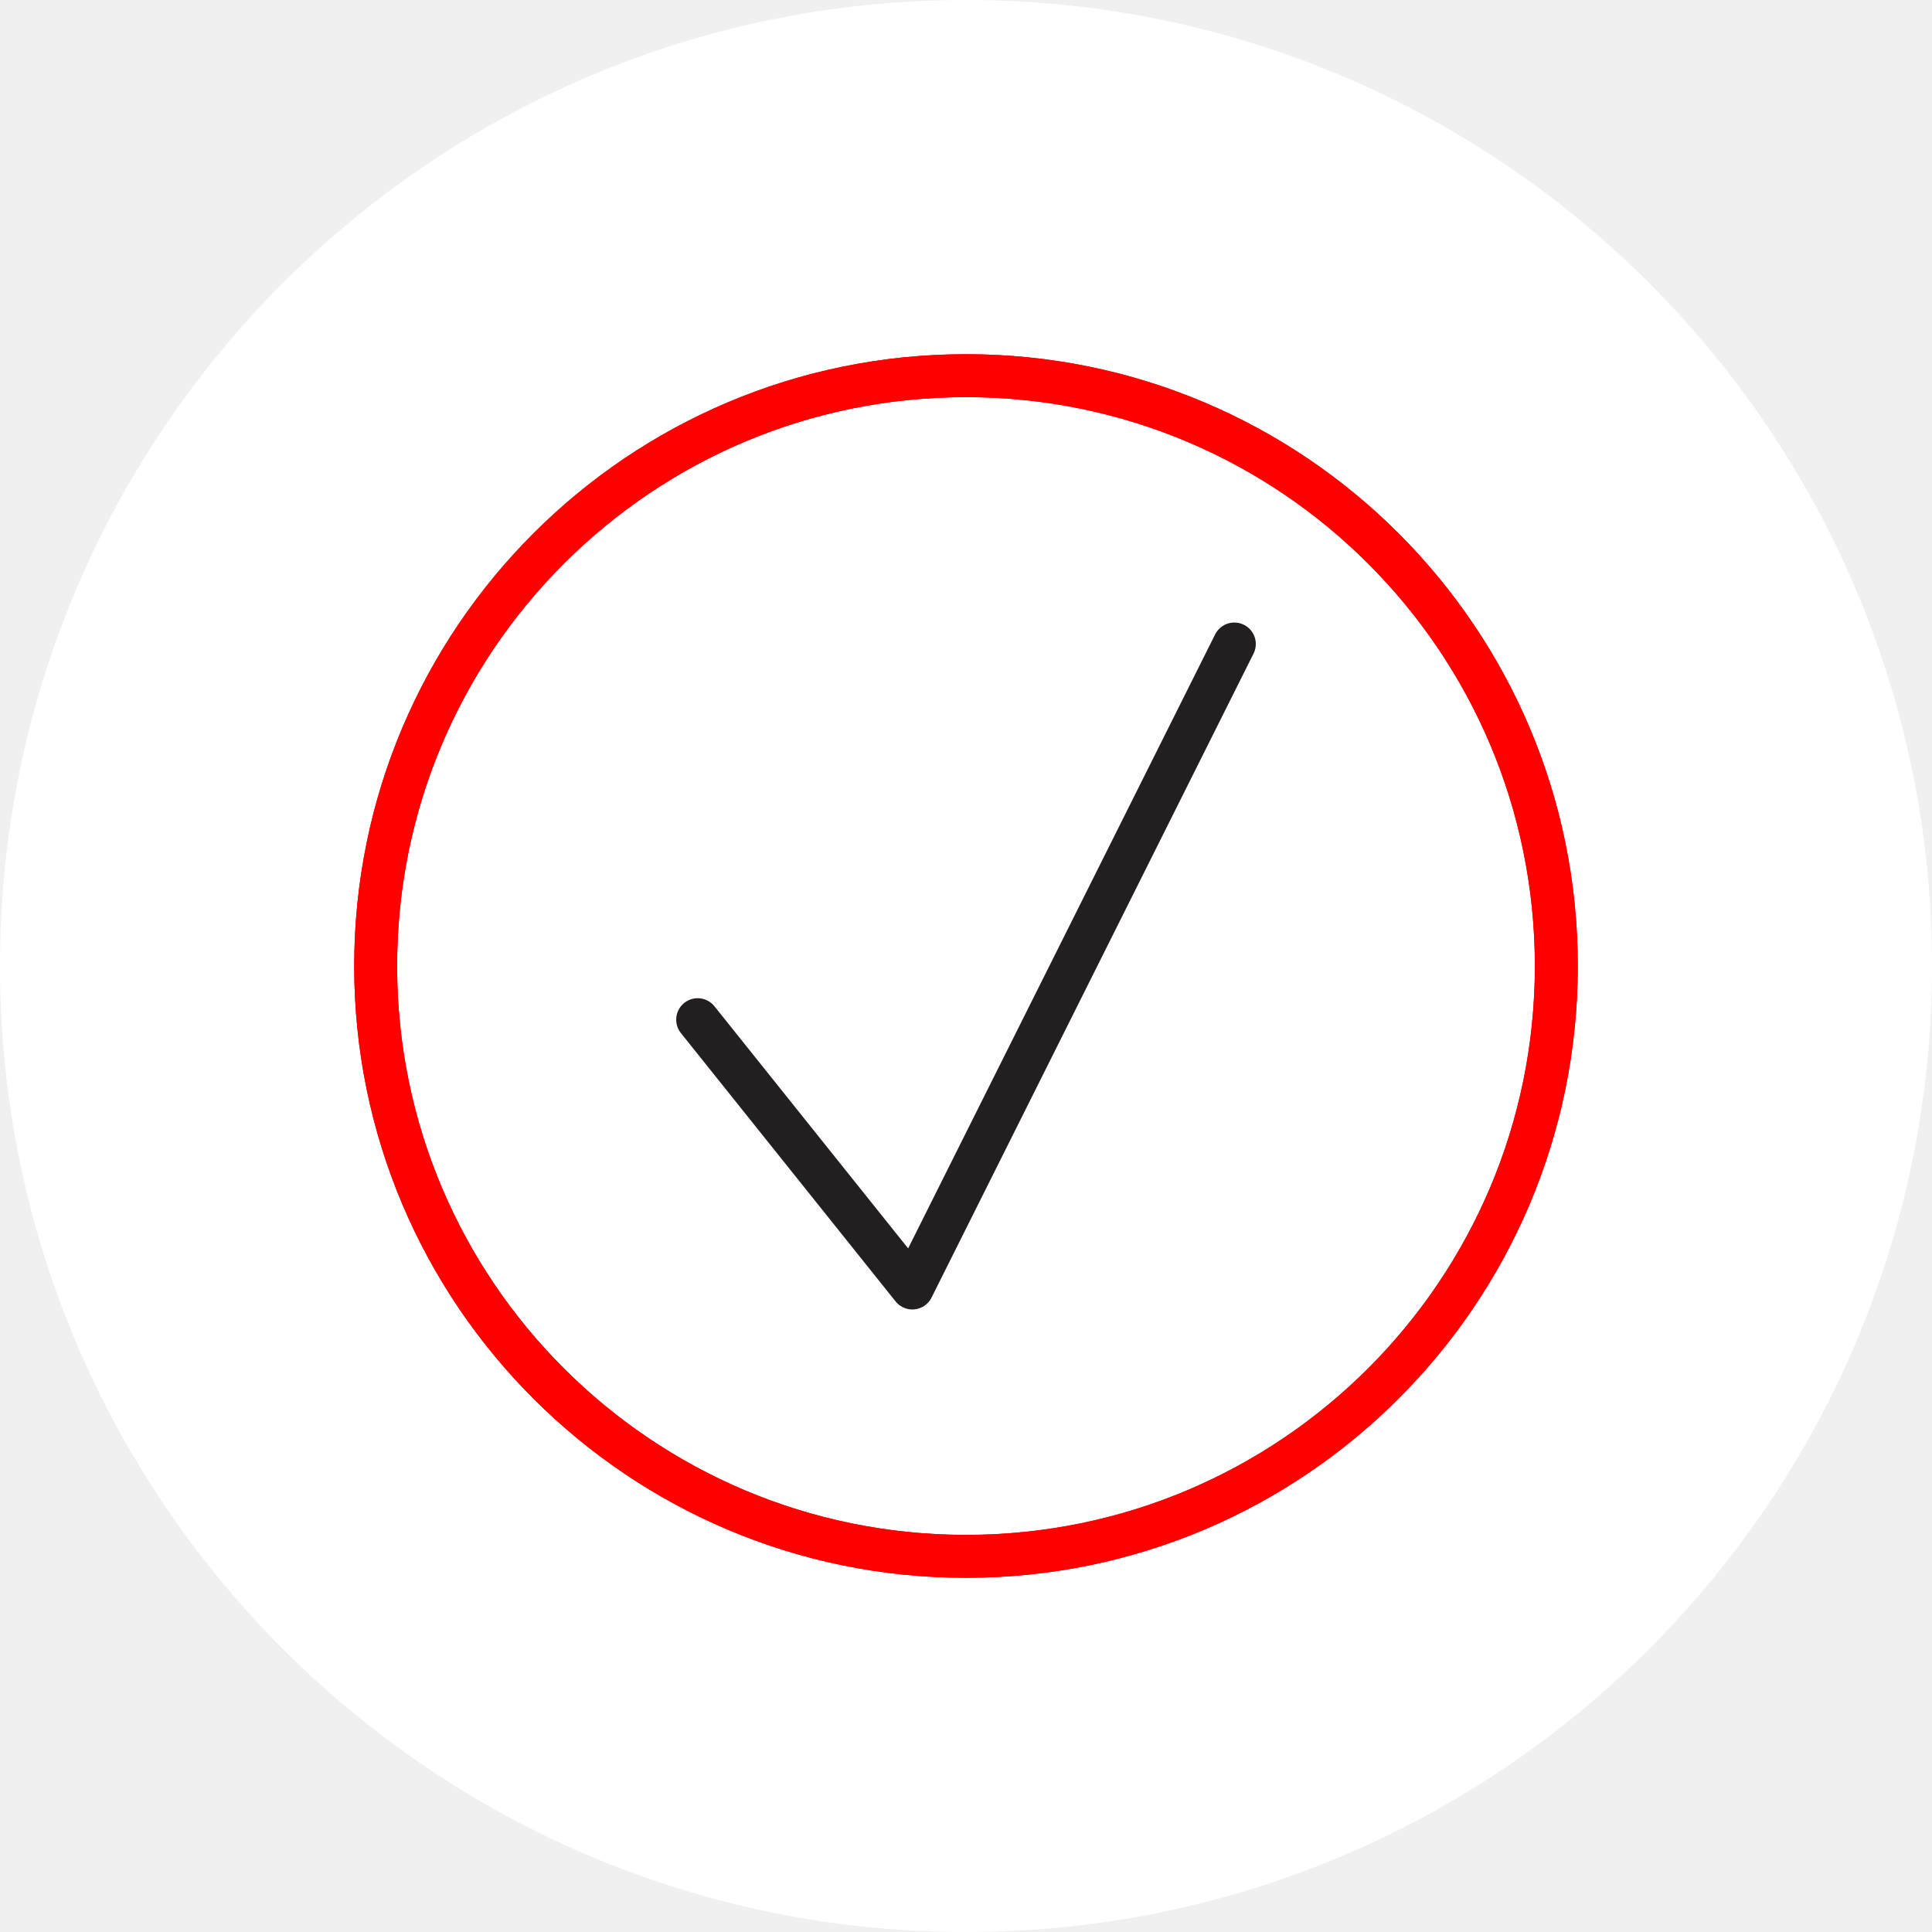
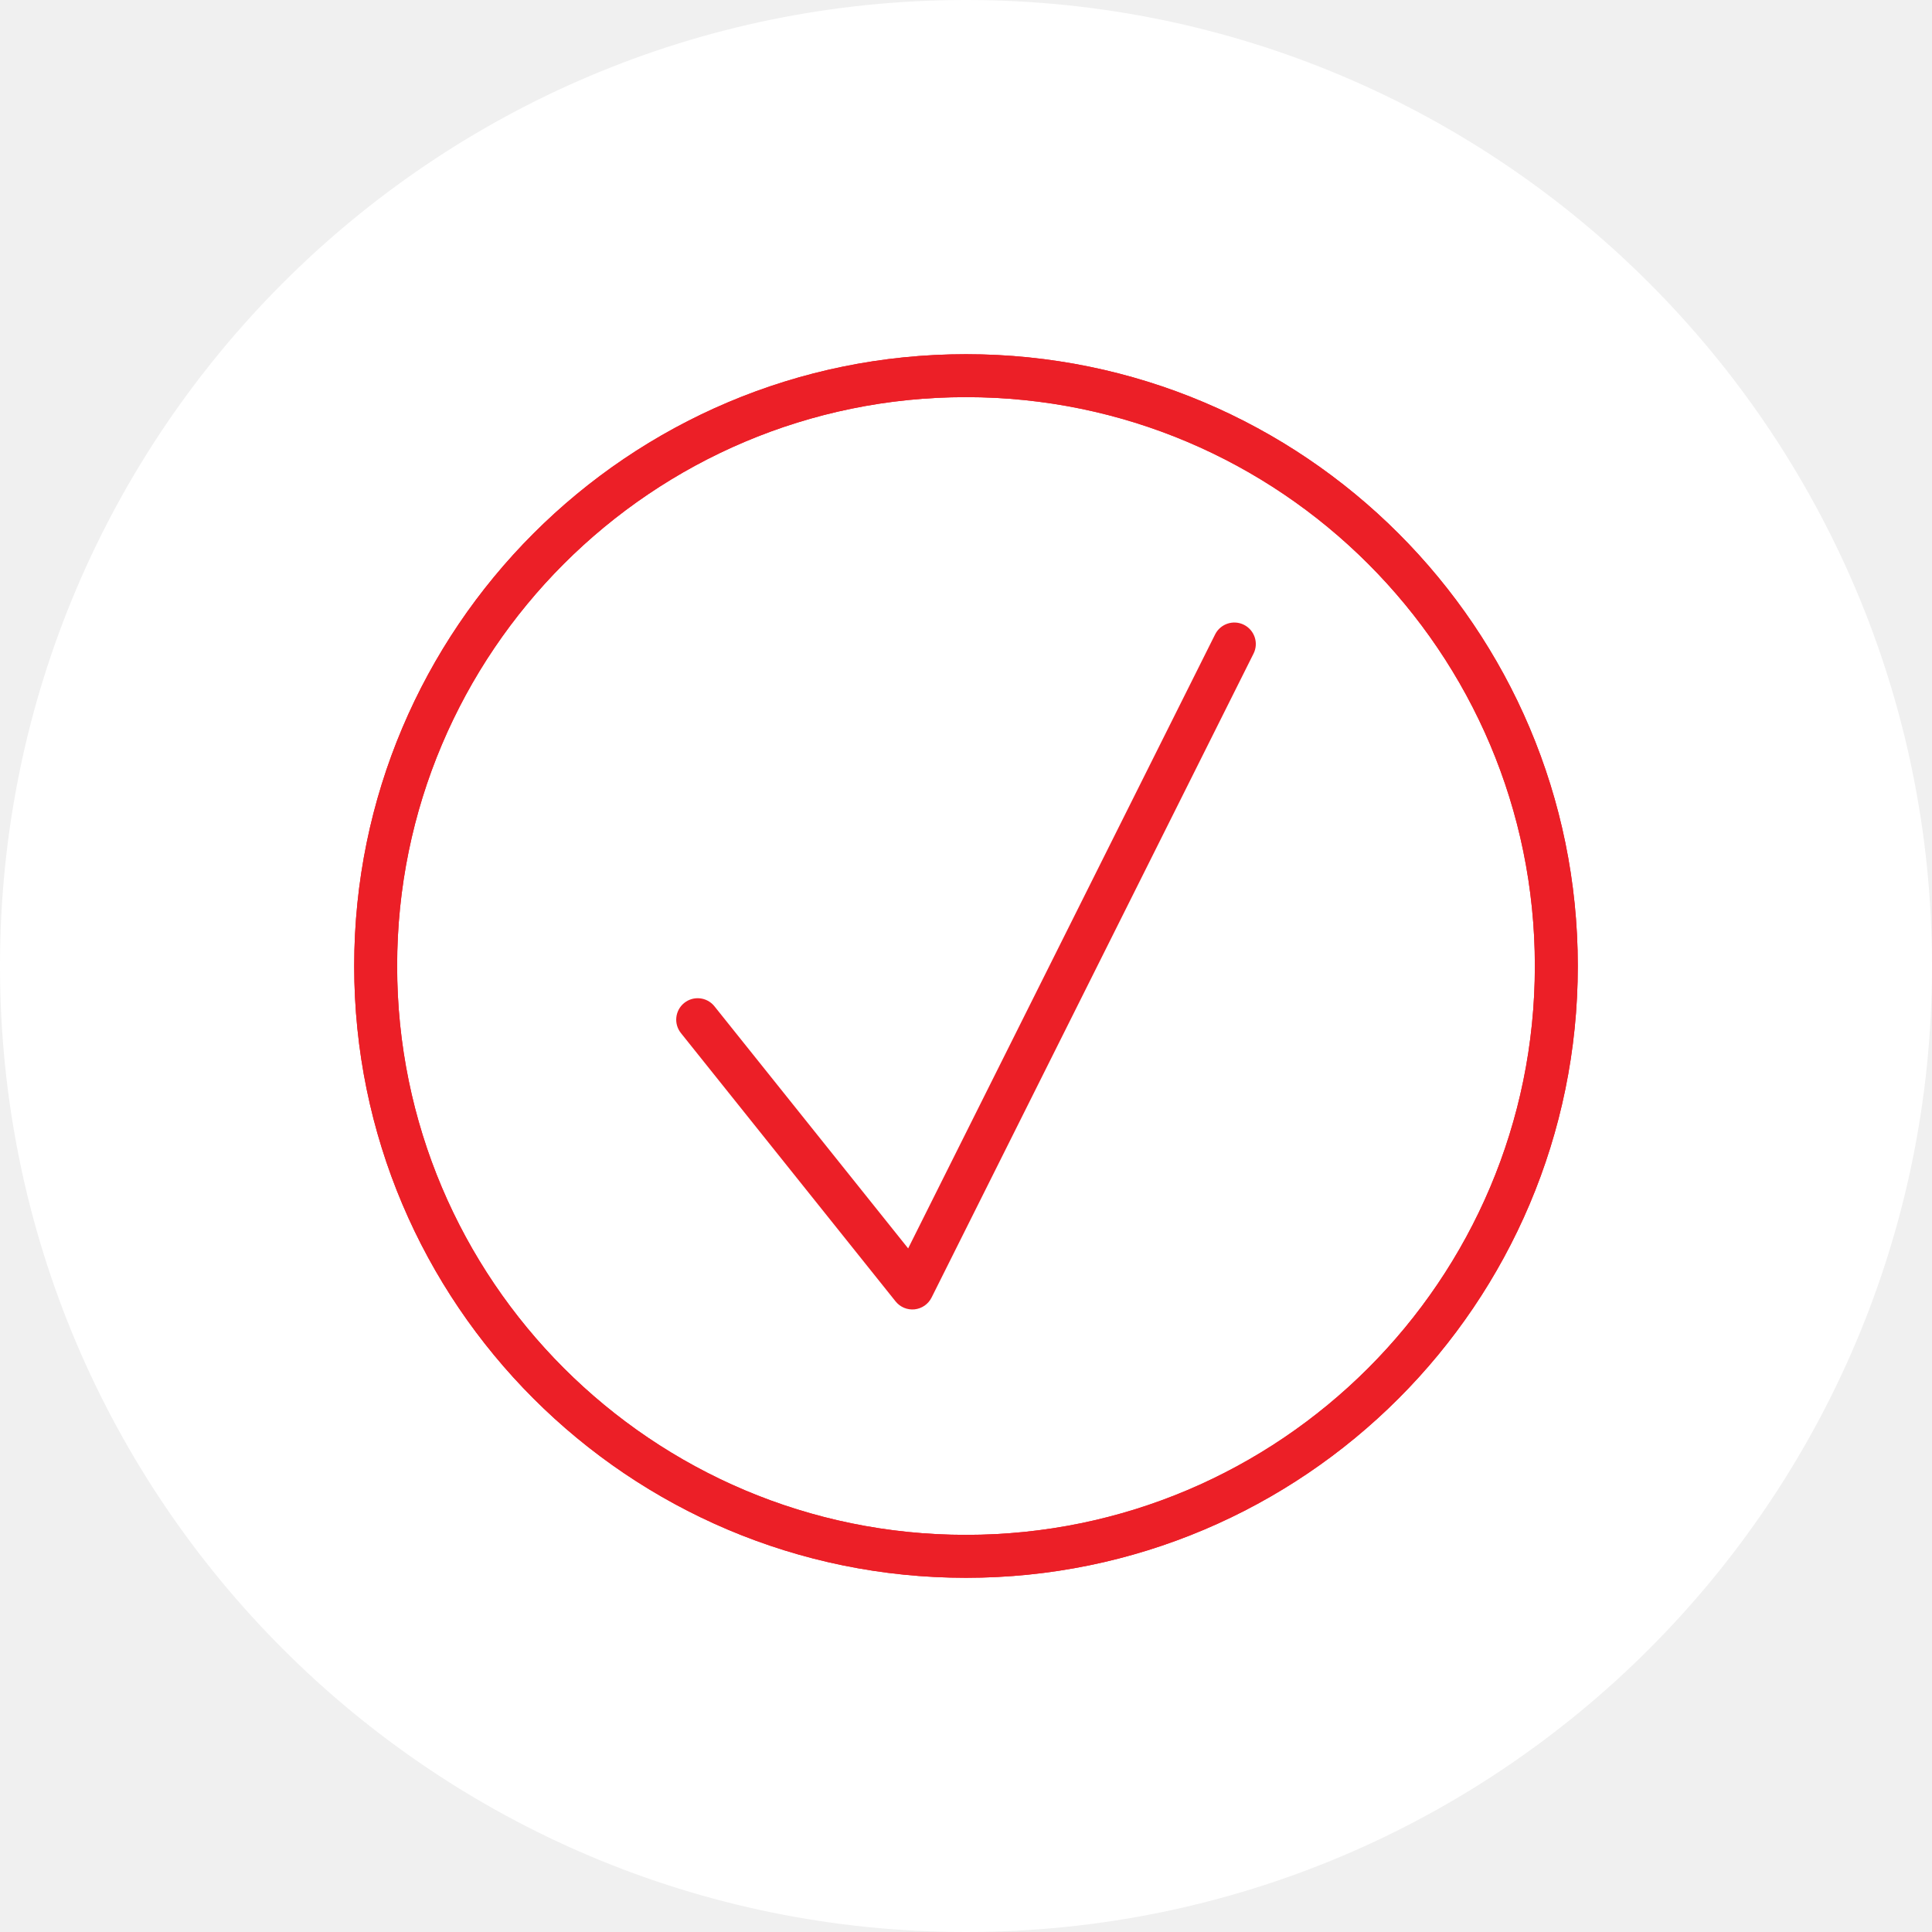
- <svg xmlns="http://www.w3.org/2000/svg" width="100%" height="100%" viewBox="0 0 36 36" version="1.1" xml:space="preserve" style="fill-rule:evenodd;clip-rule:evenodd;stroke-linecap:round;stroke-linejoin:round;stroke-miterlimit:1.5;">
+ <svg xmlns="http://www.w3.org/2000/svg" width="100%" height="100%" viewBox="0 0 36 36" version="1.1" xml:space="preserve" style="fill-rule:evenodd;clip-rule:evenodd;stroke-linejoin:round;stroke-miterlimit:2;">
  <rect id="checkbox" x="0" y="0" width="36" height="36" style="fill:none;" />
  <g id="bg-white">
    <circle cx="18" cy="18" r="18" style="fill:#fff;" />
  </g>
-   <circle cx="18" cy="18" r="11" style="fill:none;stroke:#f00;stroke-width:0.8px;" />
-   <circle cx="18" cy="18" r="11" style="fill:none;stroke:#f00;stroke-width:0.8px;" />
-   <path d="M13,19l4,5l6,-12" style="fill:none;stroke:#231f20;stroke-width:0.8px;" />
+   <path d="M18,6.6c-6.292,0 -11.4,5.108 -11.4,11.4c-0,6.292 5.108,11.4 11.4,11.4c6.292,-0 11.4,-5.108 11.4,-11.4c0,-6.292 -5.108,-11.4 -11.4,-11.4Zm0,0.8c5.85,-0 10.6,4.75 10.6,10.6c0,5.85 -4.75,10.6 -10.6,10.6c-5.85,0 -10.6,-4.75 -10.6,-10.6c0,-5.85 4.75,-10.6 10.6,-10.6Z" style="fill:#ec1f27;" />
+   <path d="M18,6.6c-6.292,0 -11.4,5.108 -11.4,11.4c-0,6.292 5.108,11.4 11.4,11.4c6.292,-0 11.4,-5.108 11.4,-11.4c0,-6.292 -5.108,-11.4 -11.4,-11.4Zm0,0.8c5.85,-0 10.6,4.75 10.6,10.6c0,5.85 -4.75,10.6 -10.6,10.6c-5.85,0 -10.6,-4.75 -10.6,-10.6c0,-5.85 4.75,-10.6 10.6,-10.6Z" style="fill:#ec1f27;" />
+   <path d="M12.688,19.25l4,5c0.085,0.106 0.218,0.162 0.354,0.148c0.136,-0.015 0.255,-0.097 0.316,-0.219l6,-12c0.099,-0.198 0.018,-0.438 -0.179,-0.537c-0.198,-0.099 -0.438,-0.018 -0.537,0.179l-5.72,11.441c-0,-0 -3.61,-4.512 -3.61,-4.512c-0.138,-0.172 -0.389,-0.2 -0.562,-0.062c-0.172,0.138 -0.2,0.389 -0.062,0.562Z" style="fill:#ec1f27;" />
</svg>
